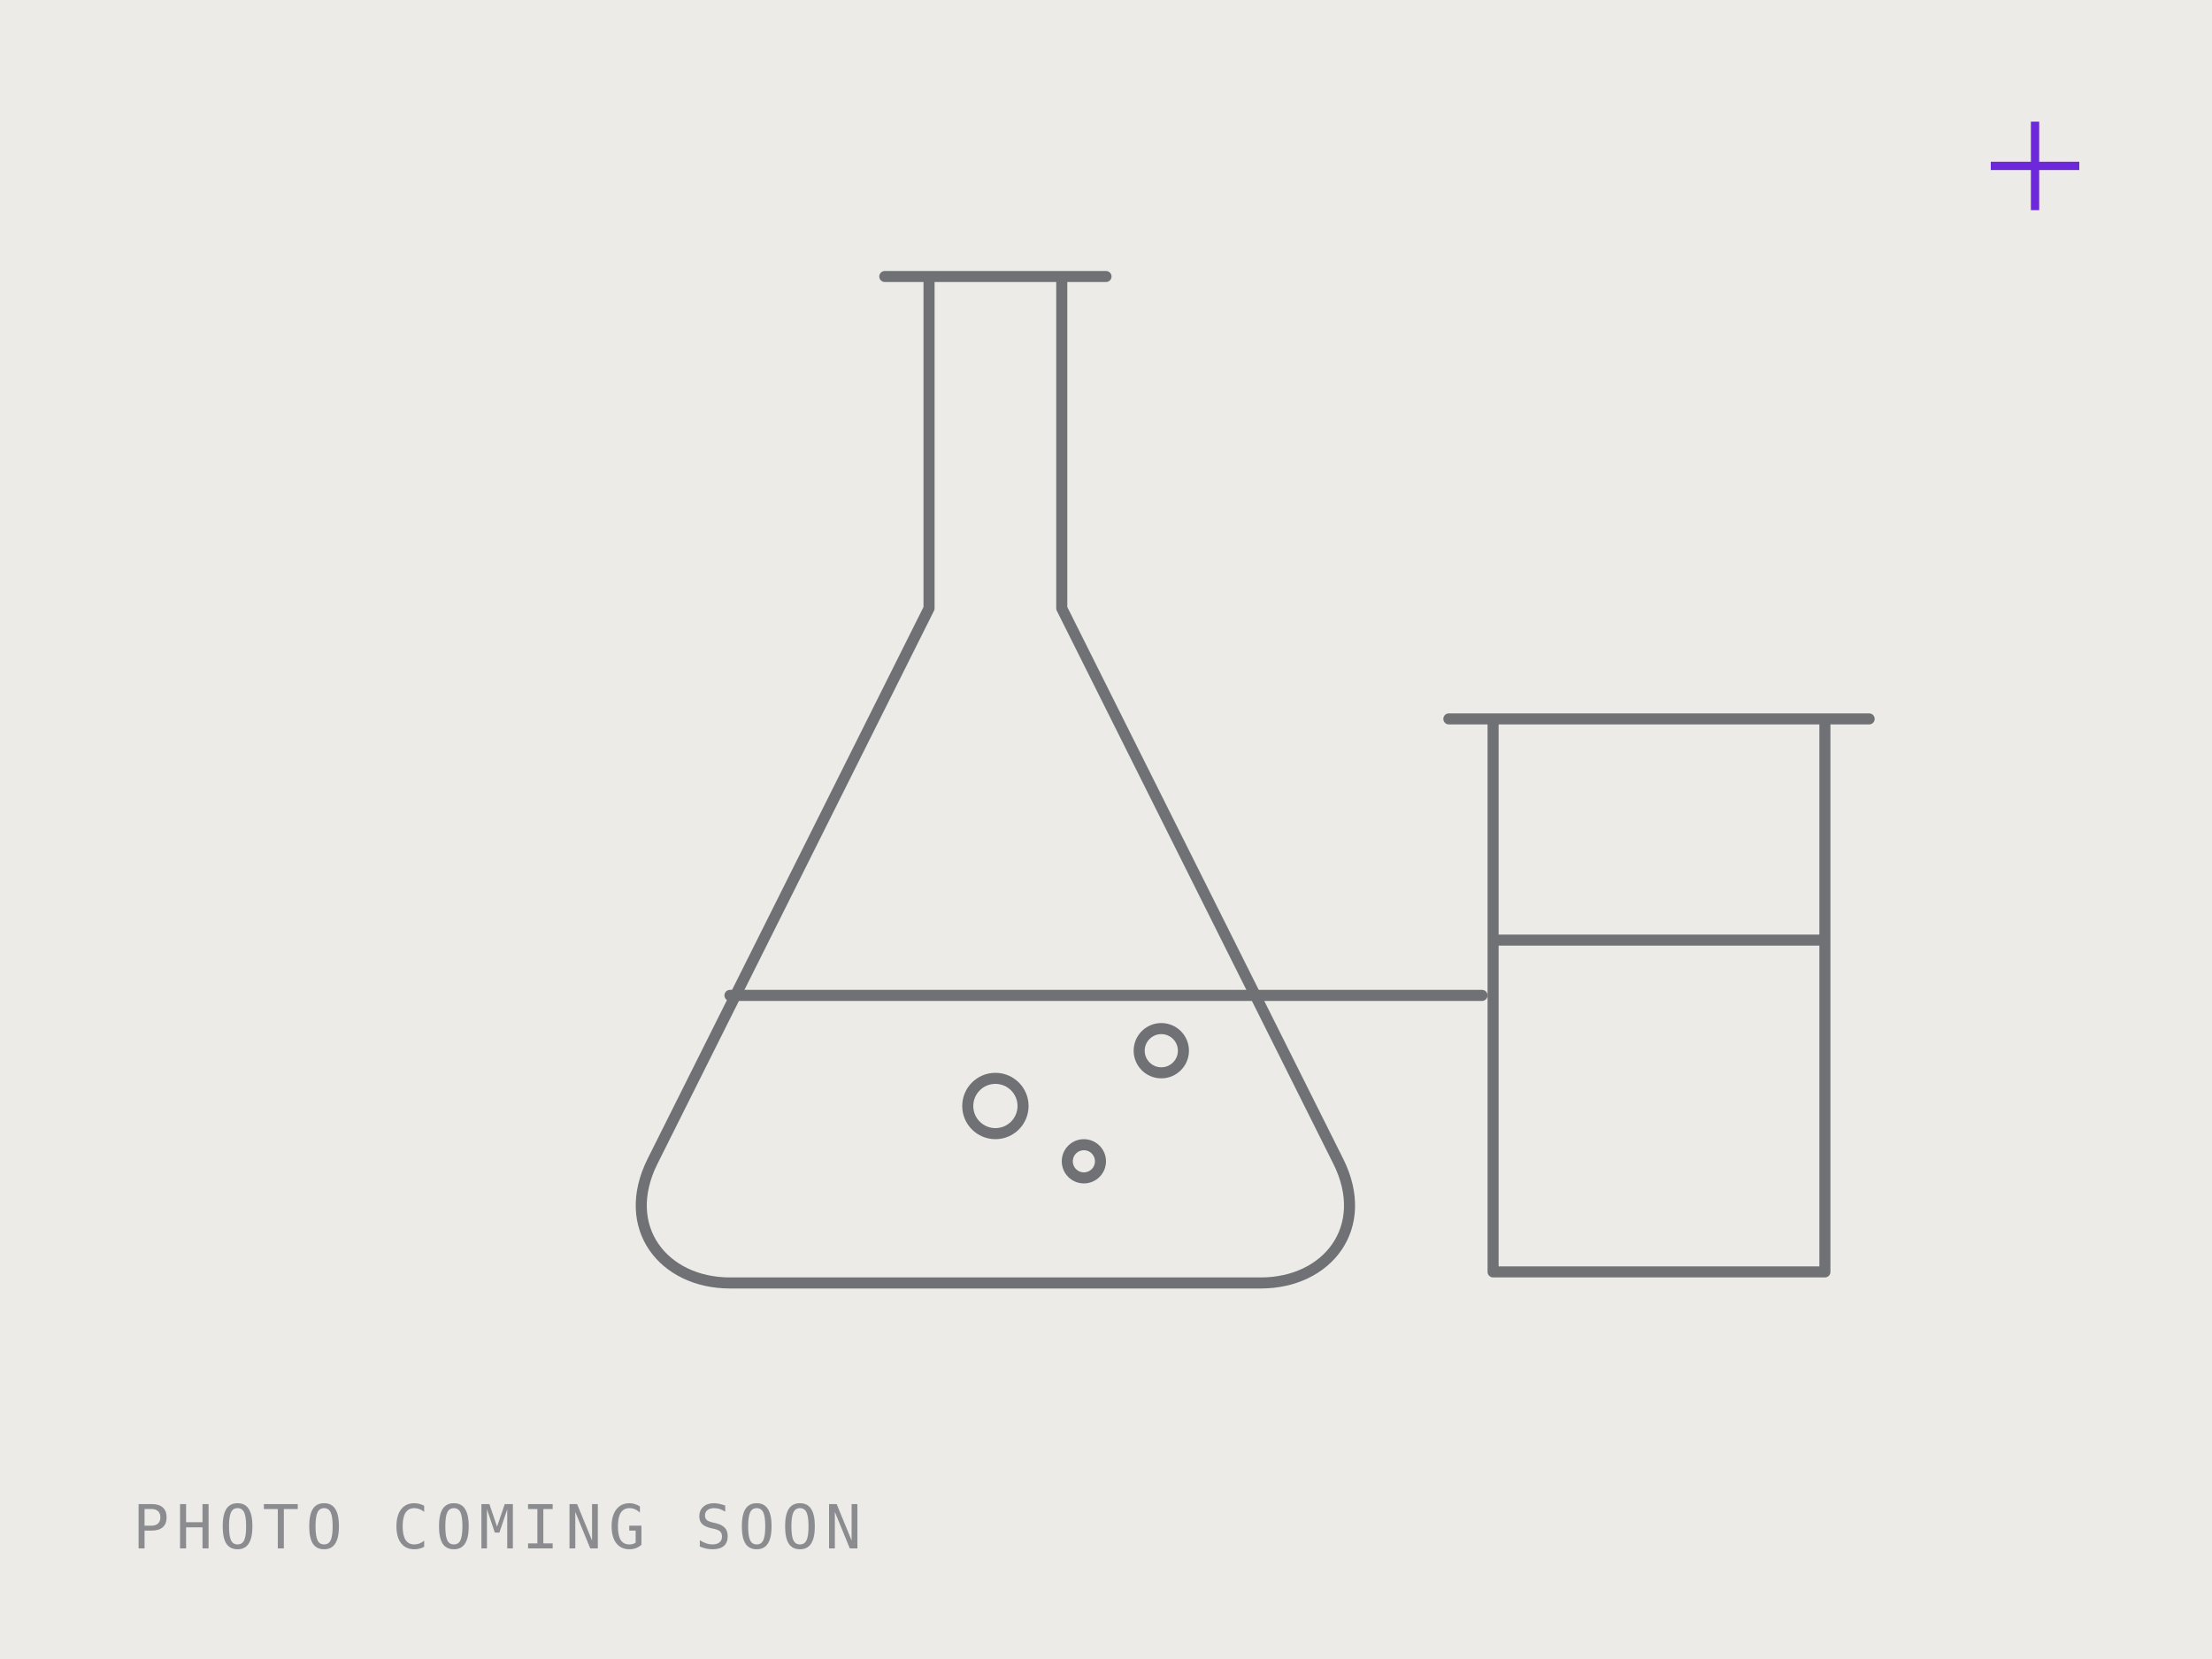
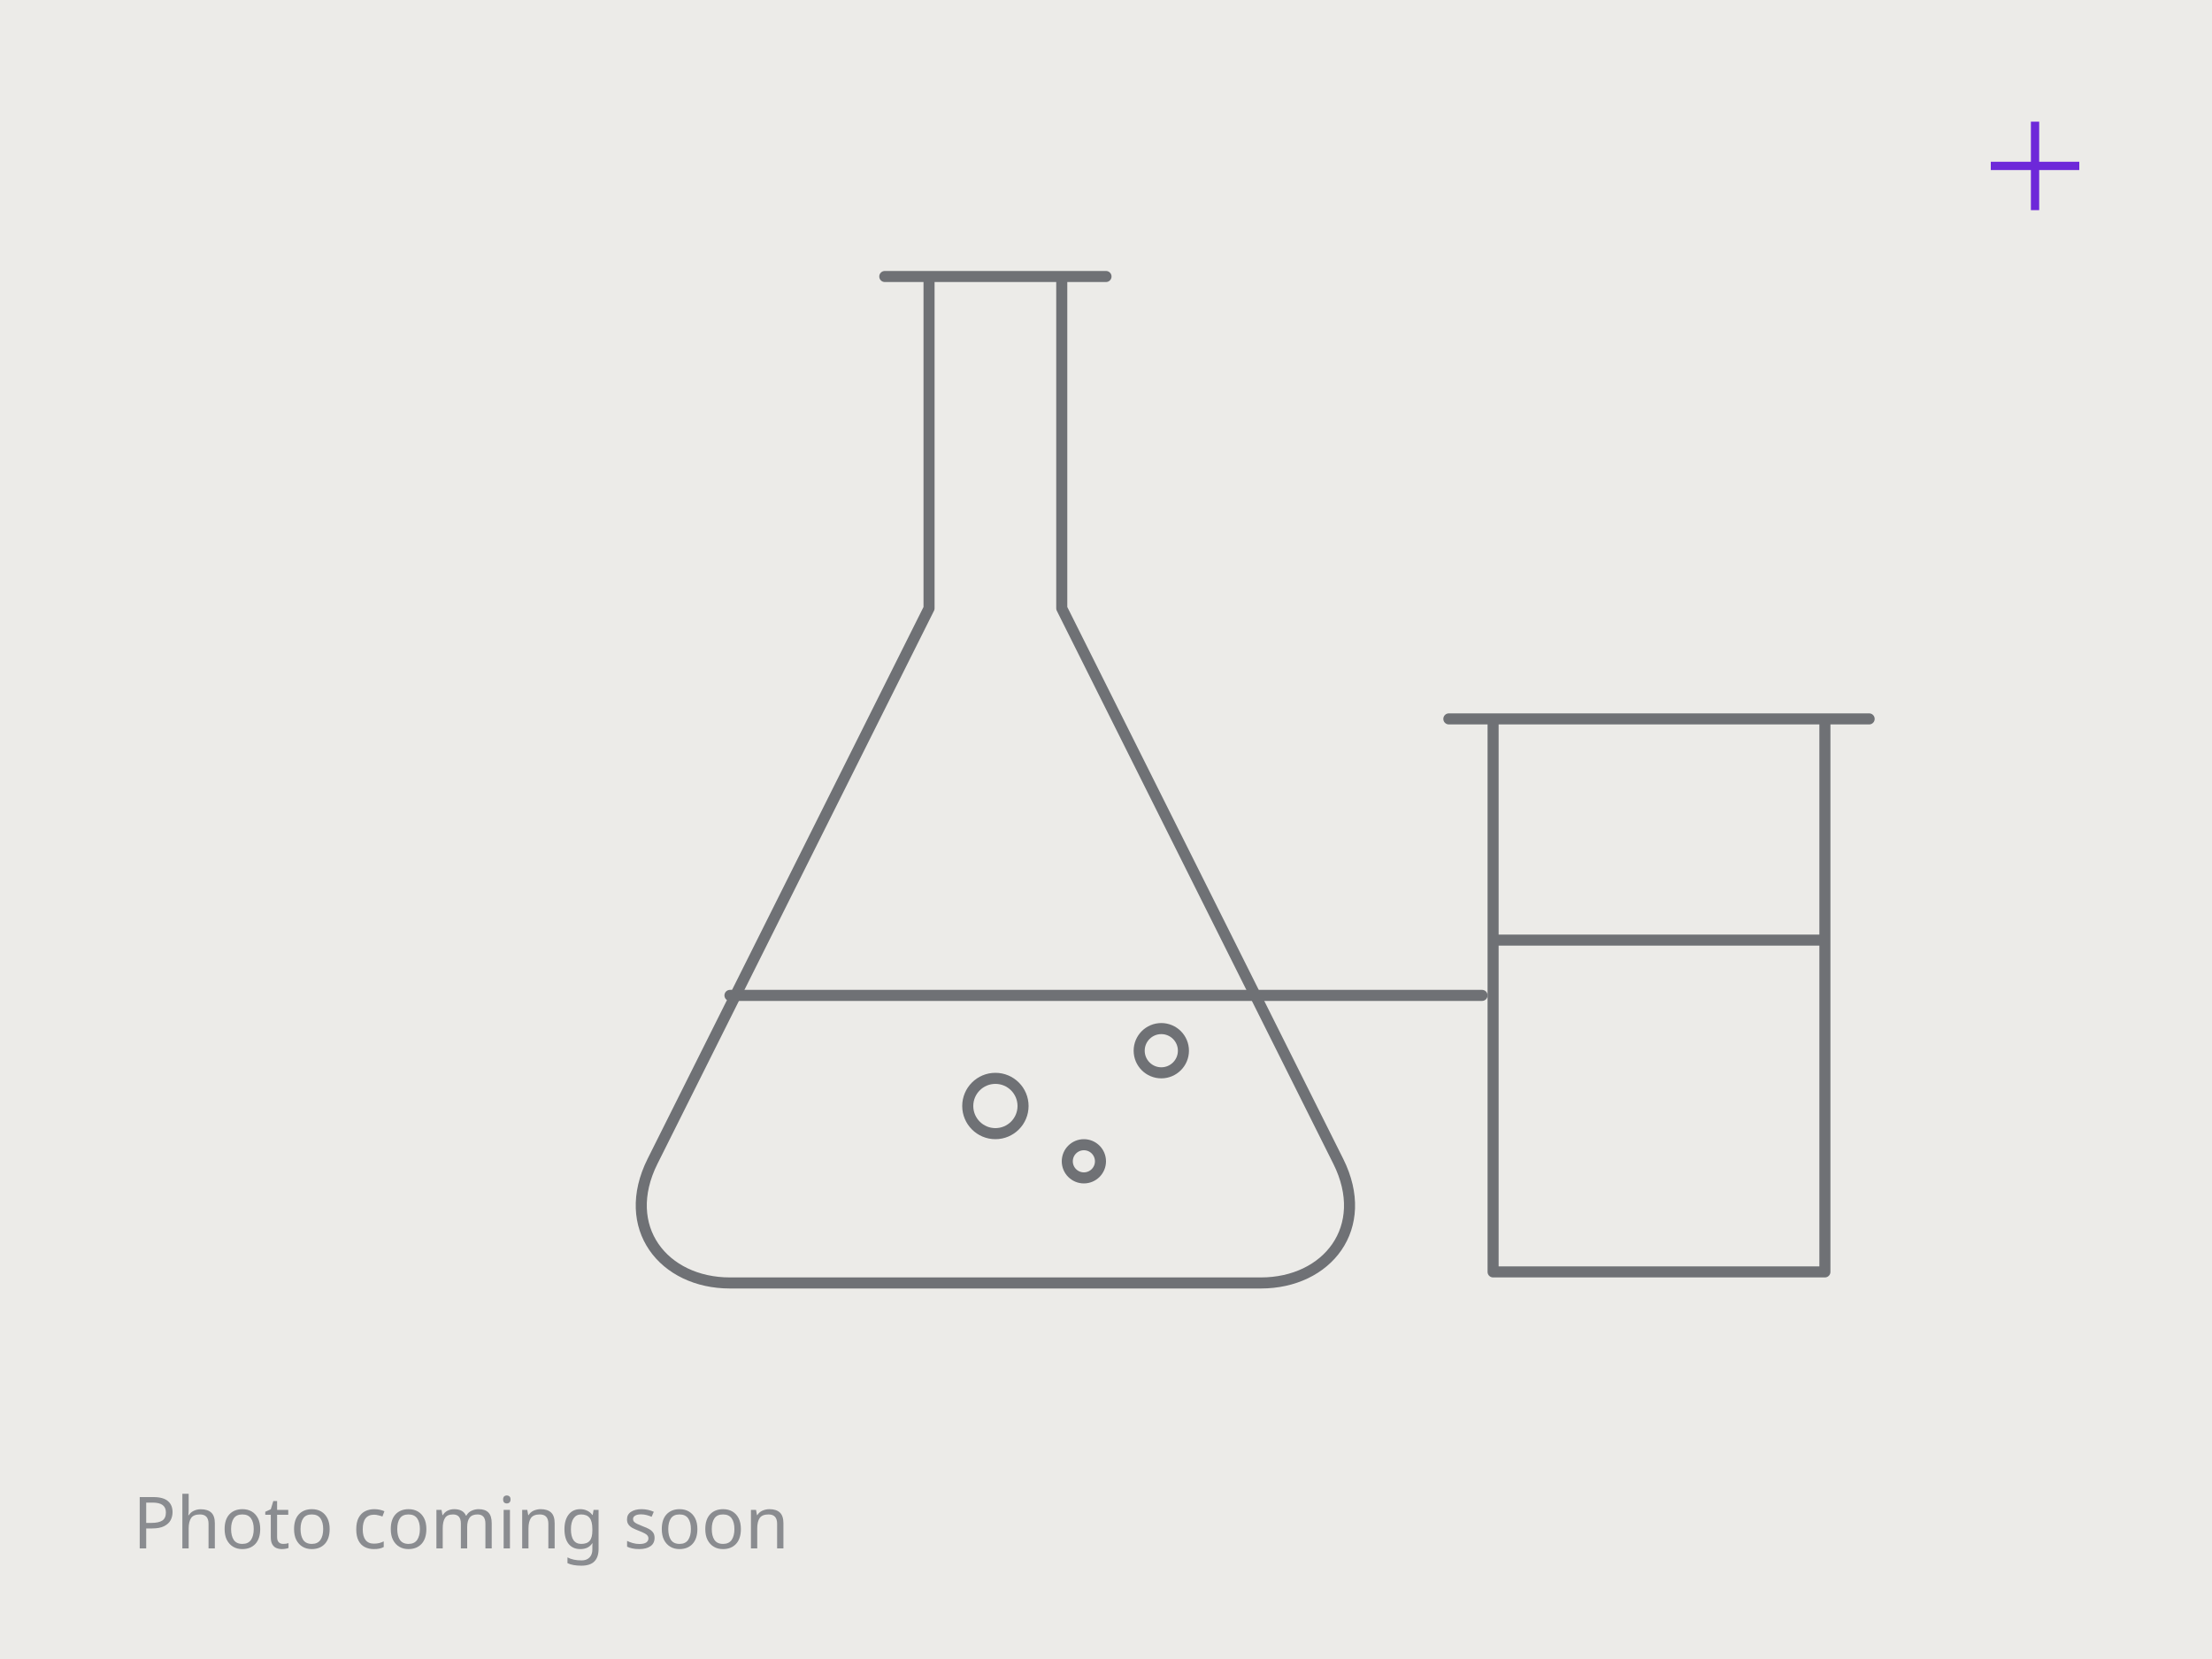
<svg xmlns="http://www.w3.org/2000/svg" viewBox="0 0 400 300" width="400" height="300">
  <rect width="400" height="300" fill="#ecebe8" />
  <g fill="none" stroke="#6f7175" stroke-width="2" stroke-linecap="round" stroke-linejoin="round">
    <path d="M160 50h40M168 50v60l-50 100c-6 12 2 22 14 22h96c12 0 20-10 14-22l-50-100V50" />
    <path d="M132 180h136" />
    <circle cx="180" cy="200" r="5" />
    <circle cx="210" cy="190" r="4" />
    <circle cx="196" cy="210" r="3" />
    <path d="M270 130v100h60V130M262 130h76M270 170h60" />
  </g>
  <g stroke="#6d28d9" stroke-width="1.5">
    <path d="M368 22v16M360 30h16" />
  </g>
-   <text x="24" y="280" font-family="ui-monospace, Menlo, monospace" font-size="11" letter-spacing="1.2" fill="#8a8c90">PHOTO COMING SOON</text>
+   <text x="24" y="280" font-family="IBM Plex Sans, system-ui, sans-serif" font-size="13" fill="#8a8c90">Photo coming soon</text>
</svg>
